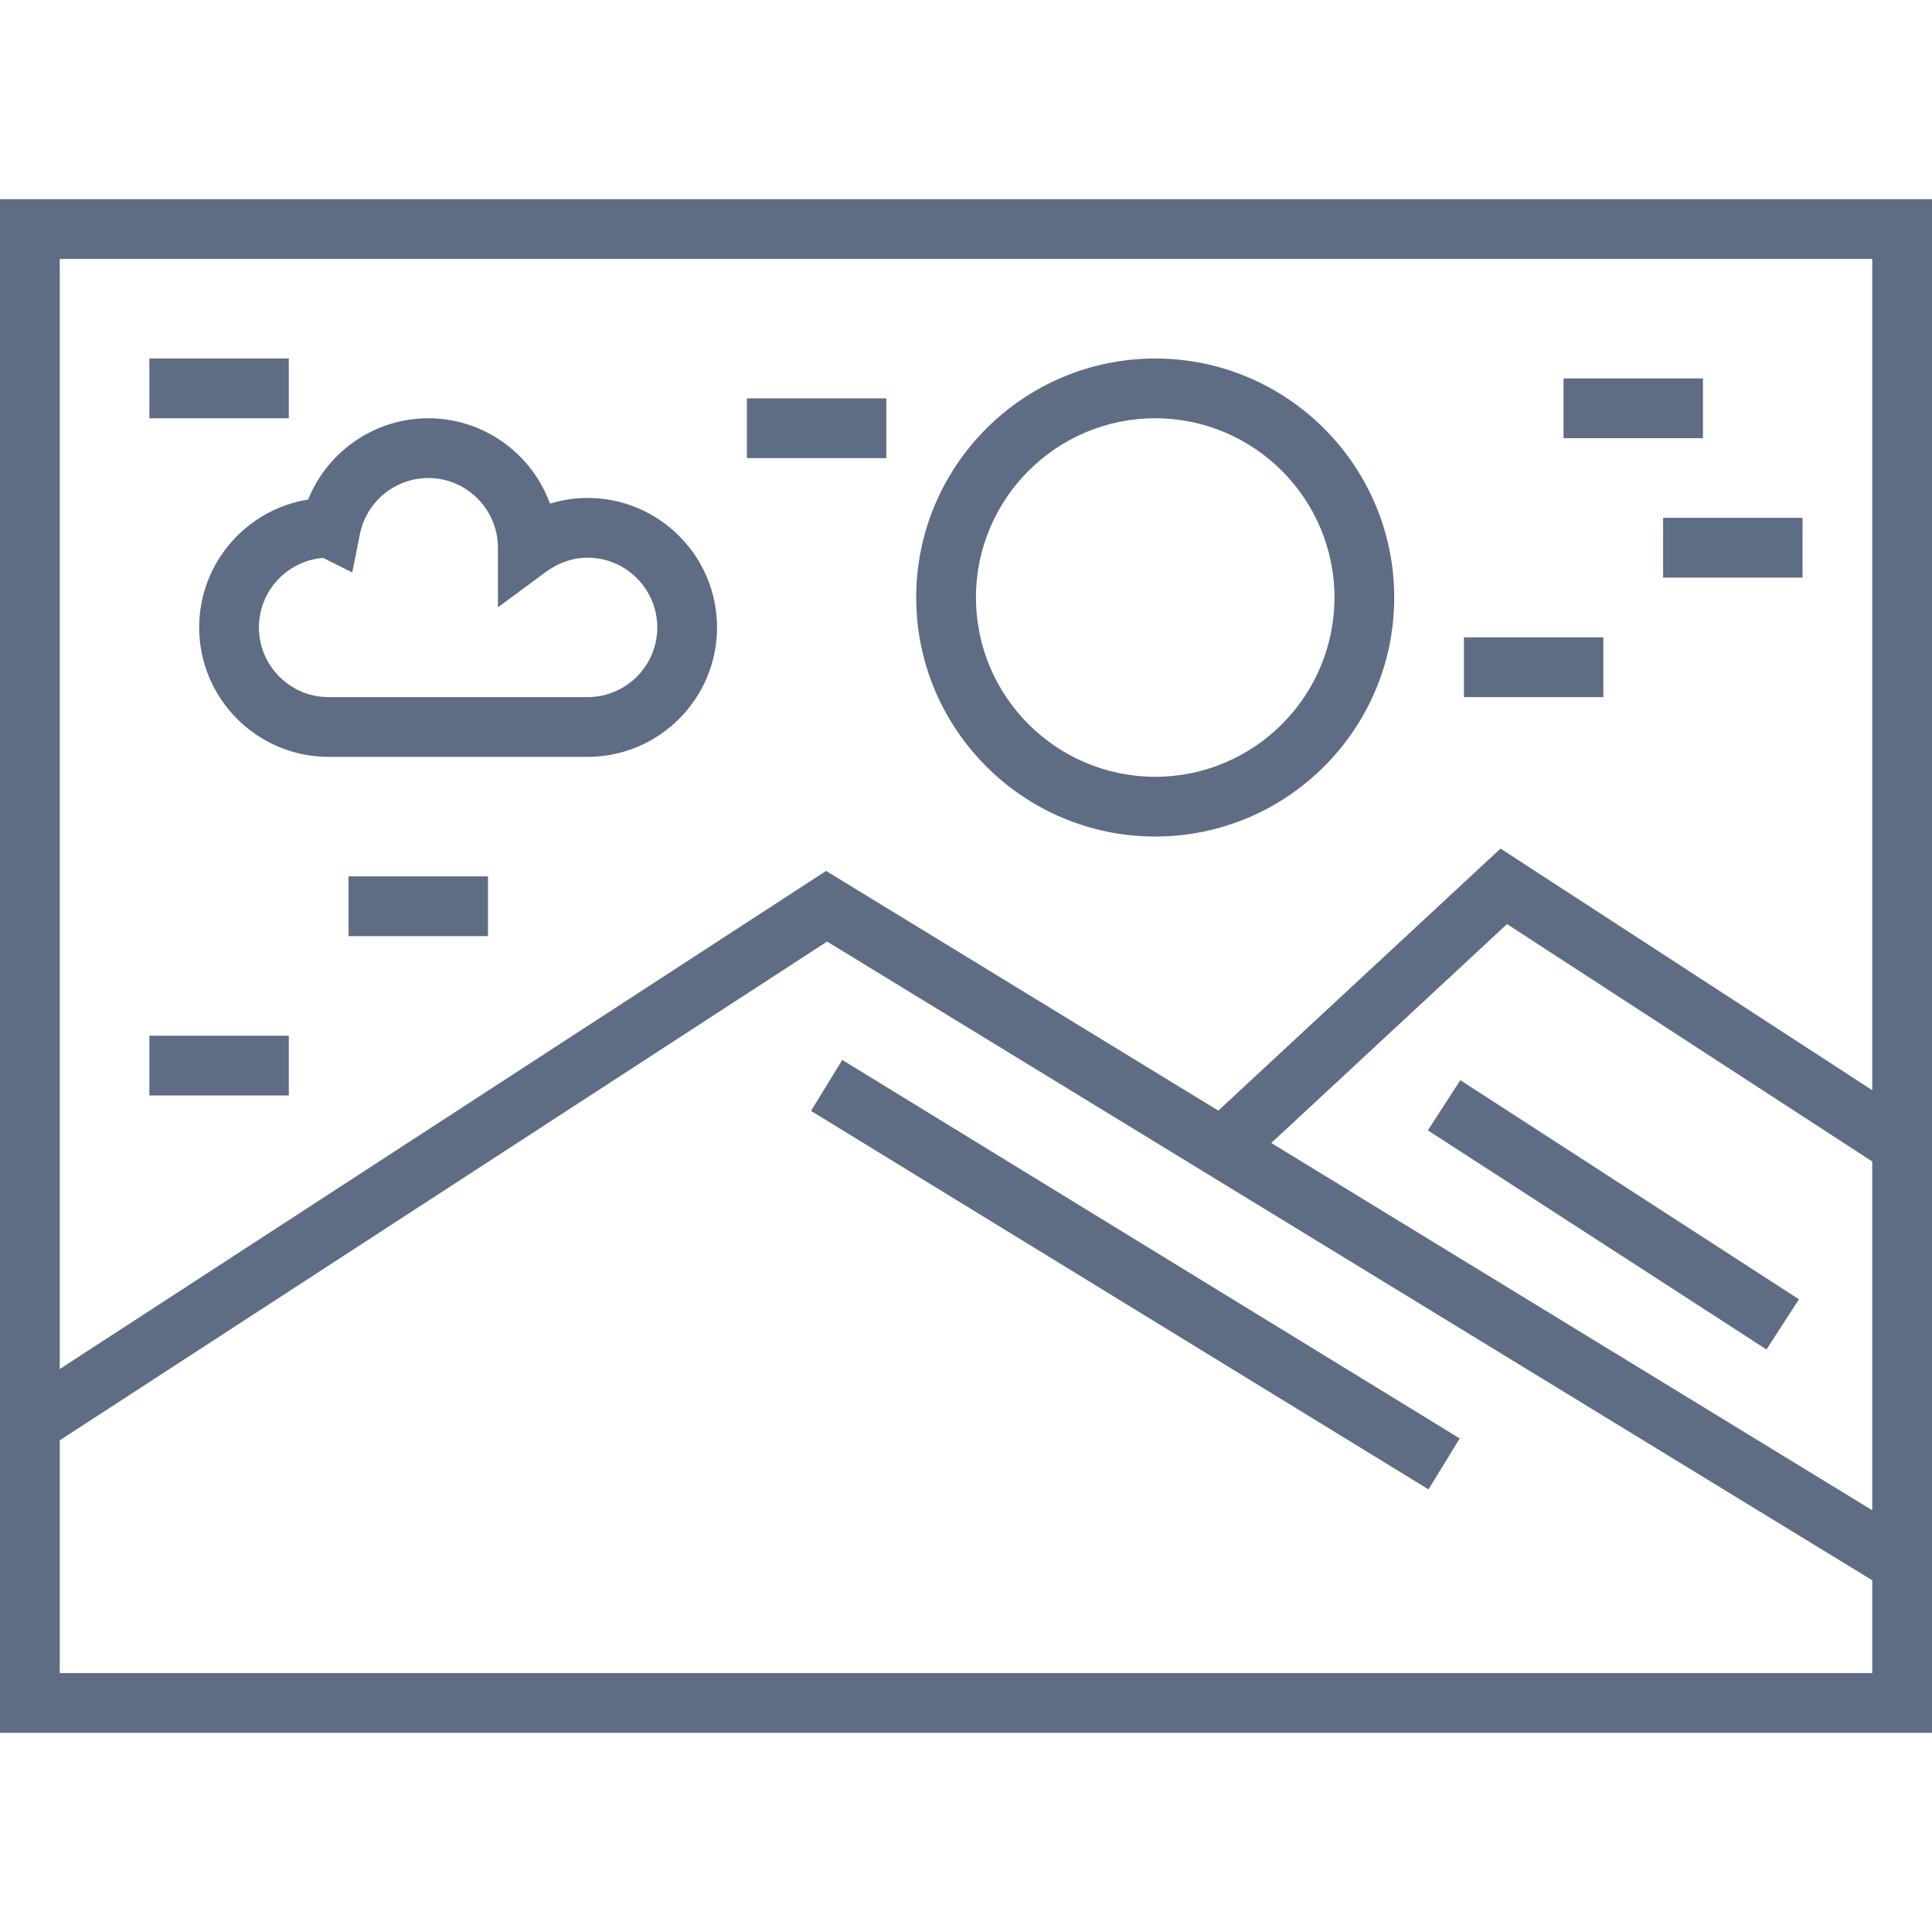
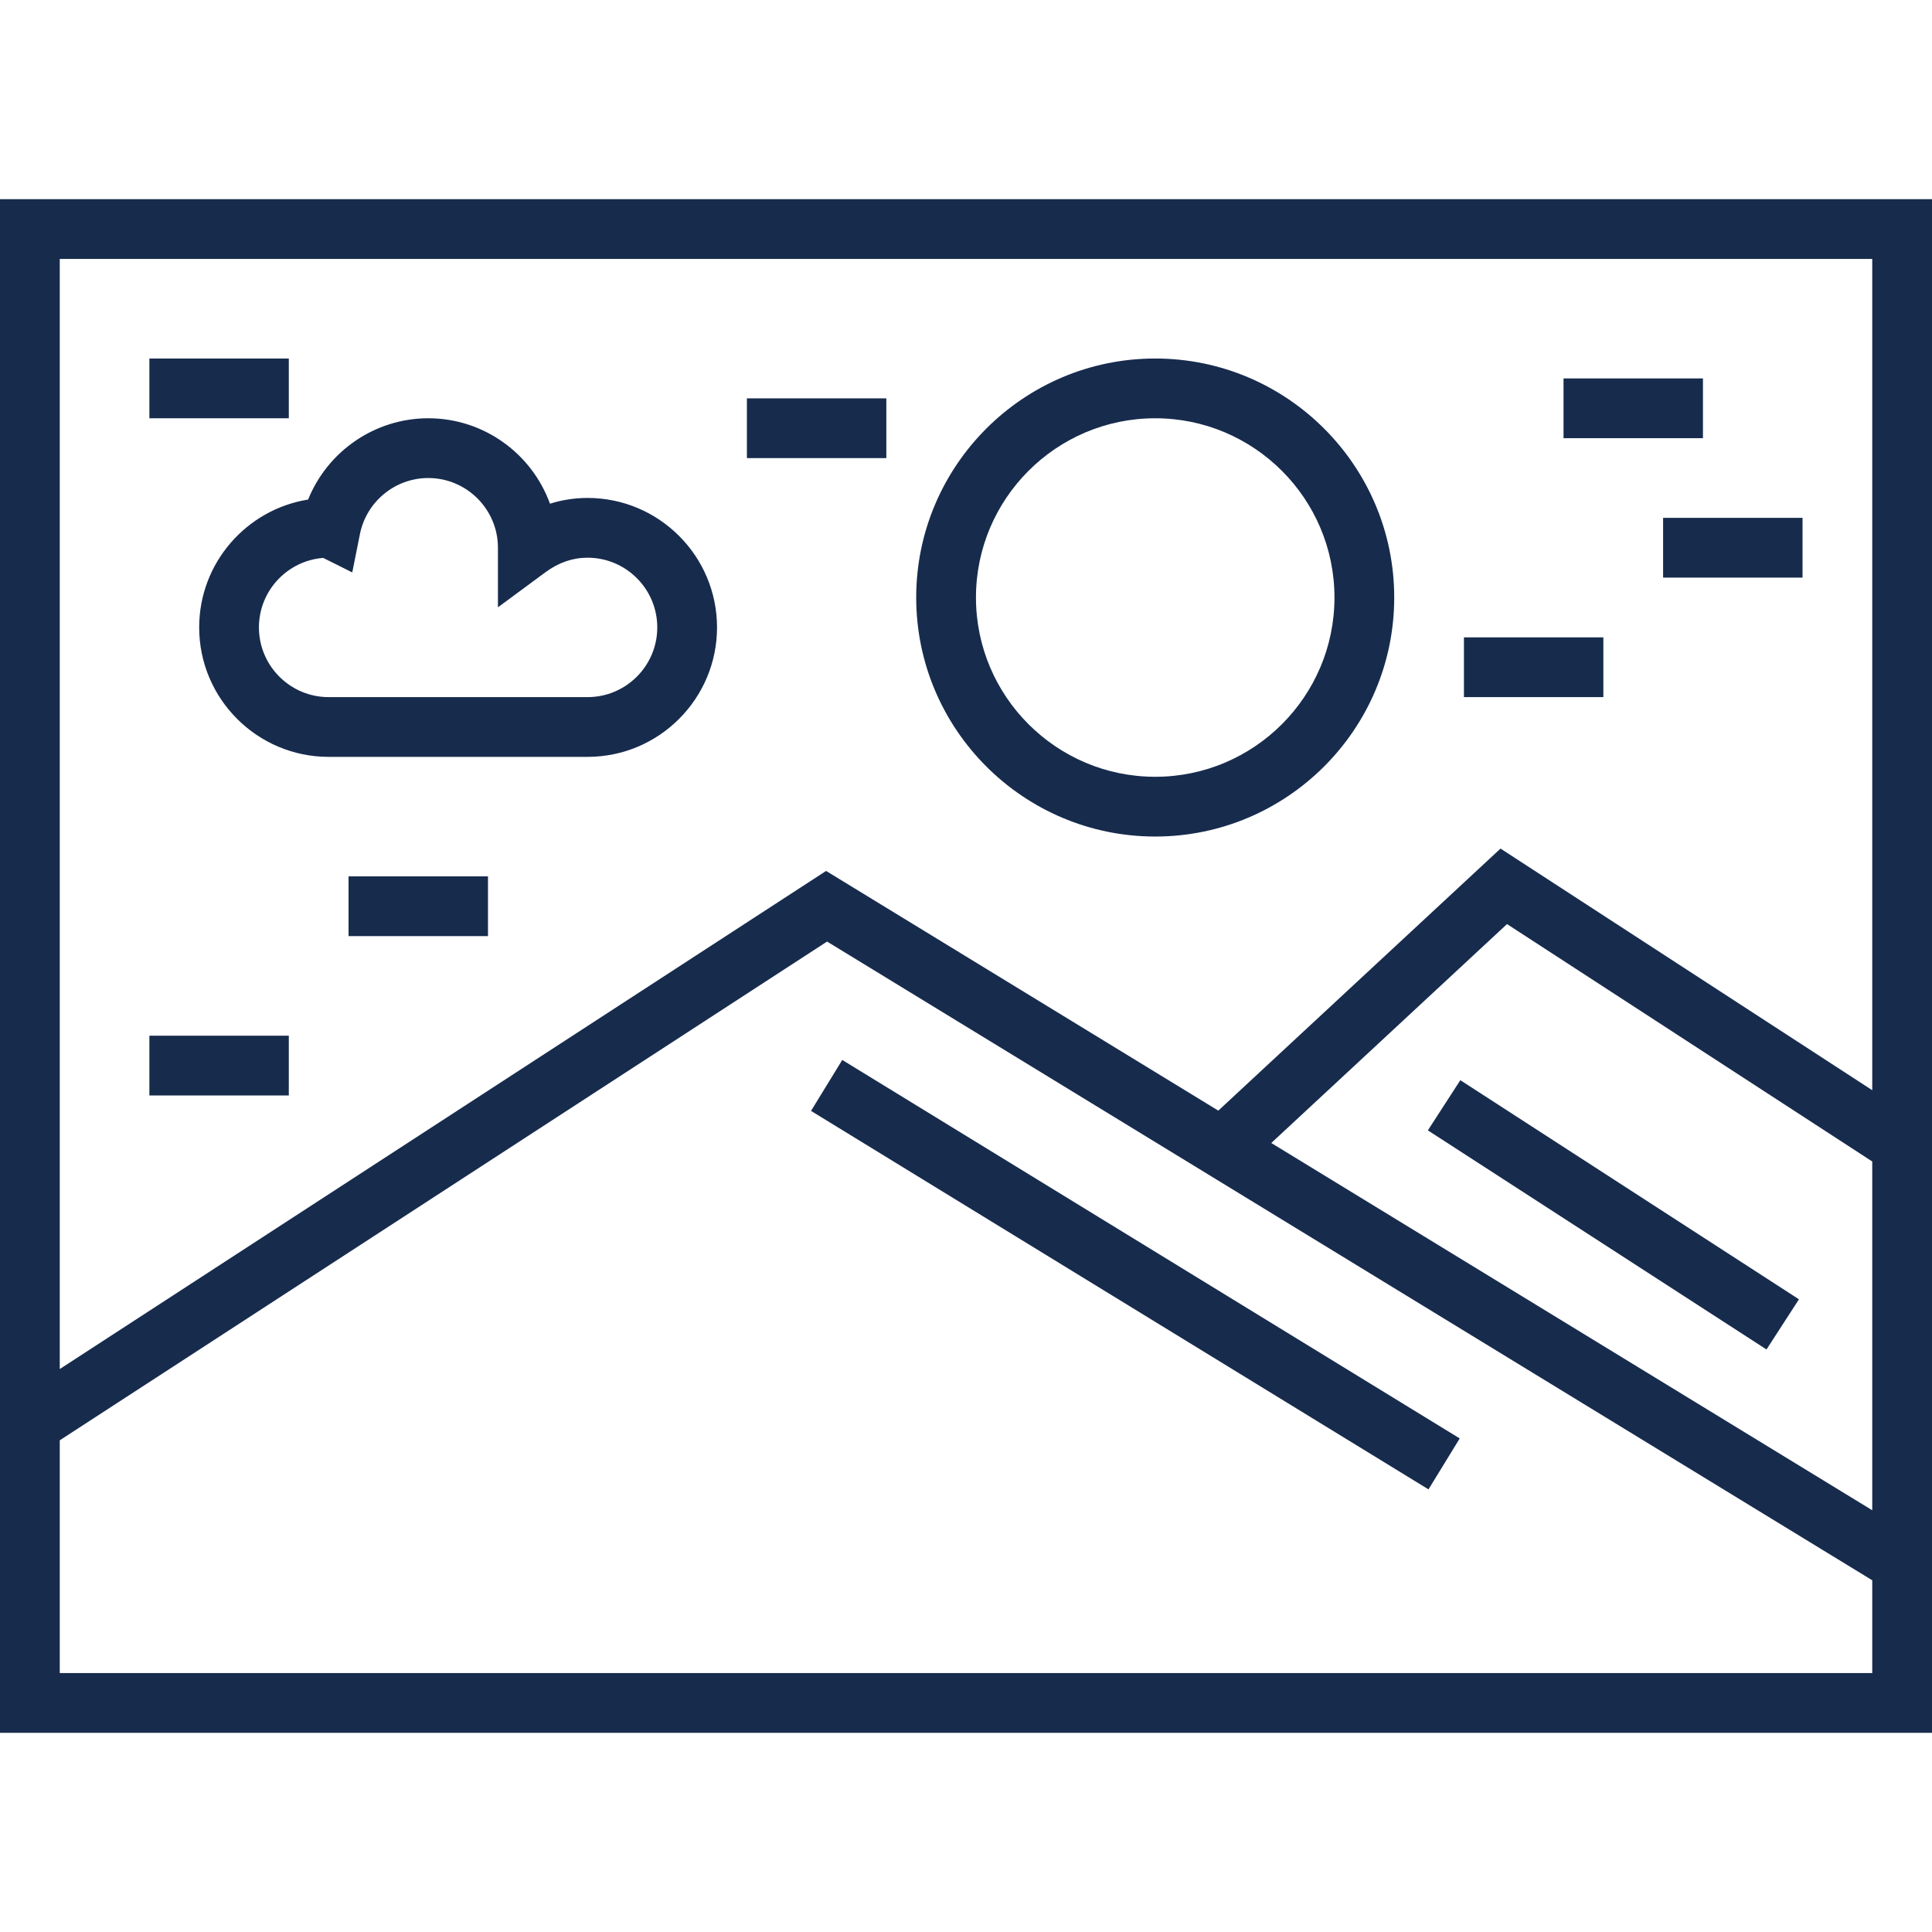
- <svg xmlns="http://www.w3.org/2000/svg" version="1.1" id="Layer_1" x="0px" y="0px" viewBox="0 0 512 512" fill="#5e6c84" style="enable-background:new 0 0 512 512;" xml:space="preserve">
+ <svg xmlns="http://www.w3.org/2000/svg" version="1.1" id="Layer_1" x="0px" y="0px" viewBox="0 0 512 512" fill="#172b4d" style="enable-background:new 0 0 512 512;" xml:space="preserve">
  <g>
    <g>
      <path d="M0,52.784v406.433h512V52.784H0z M496.165,443.381H15.835v-61.683l203.347-132.175l100.78,61.581l176.203,107.686V443.381    z M496.165,400.233L336.9,302.905l62.477-58.015l96.788,62.913V400.233z M496.165,288.916l-98.512-64.033l-74.788,69.445    l-103.944-63.522L15.835,362.813V68.619h480.33V288.916z" />
    </g>
  </g>
  <g>
    <g>
      <path d="M306.144,95.01c-34.926,0-63.34,28.414-63.34,63.34s28.414,63.34,63.34,63.34c34.926,0,63.34-28.414,63.34-63.34    S341.07,95.01,306.144,95.01z M306.144,205.856c-26.194,0-47.505-21.311-47.505-47.505s21.311-47.505,47.505-47.505    s47.505,21.311,47.505,47.505S332.339,205.856,306.144,205.856z" />
    </g>
  </g>
  <g>
    <g>
      <path d="M155.711,131.959c-3.387,0-6.733,0.517-9.961,1.525c-4.785-13.191-17.443-22.639-32.266-22.639    c-14.154,0-26.688,8.76-31.827,21.543c-16.344,2.614-28.874,16.812-28.874,33.88c0,18.918,15.392,34.309,34.309,34.309h68.619    c18.918,0,34.309-15.392,34.309-34.309S174.629,131.959,155.711,131.959z M155.711,184.743H87.093    c-10.186,0-18.474-8.288-18.474-18.474c0-9.697,7.508-17.673,17.035-18.418l7.698,3.849l2.033-10.165    c1.721-8.608,9.333-14.854,18.099-14.854c10.186,0,18.474,8.288,18.474,18.474v15.791l12.62-9.314    c3.45-2.546,7.195-3.836,11.133-3.836c10.186,0,18.474,8.288,18.474,18.474S165.898,184.743,155.711,184.743z" />
    </g>
  </g>
  <g>
    <g>
      <rect x="292.96" y="241.839" transform="matrix(0.5226 -0.8526 0.8526 0.5226 -144.3615 417.7931)" width="15.835" height="191.924" />
    </g>
  </g>
  <g>
    <g>
      <rect x="419.627" y="268.513" transform="matrix(0.5433 -0.8396 0.8396 0.5433 -75.0269 505.9926)" width="15.836" height="106.882" />
    </g>
  </g>
  <g>
    <g>
      <rect x="414.351" y="100.289" width="36.948" height="15.835" />
    </g>
  </g>
  <g>
    <g>
      <rect x="440.742" y="137.237" width="36.948" height="15.835" />
    </g>
  </g>
  <g>
    <g>
      <rect x="39.588" y="95.01" width="36.948" height="15.835" />
    </g>
  </g>
  <g>
    <g>
      <rect x="197.938" y="105.567" width="36.948" height="15.835" />
    </g>
  </g>
  <g>
    <g>
      <rect x="39.588" y="274.474" width="36.948" height="15.835" />
    </g>
  </g>
  <g>
    <g>
      <rect x="92.371" y="232.247" width="36.948" height="15.835" />
    </g>
  </g>
  <g>
    <g>
      <rect x="387.959" y="168.907" width="36.948" height="15.835" />
    </g>
  </g>
  <g>
</g>
  <g>
</g>
  <g>
</g>
  <g>
</g>
  <g>
</g>
  <g>
</g>
  <g>
</g>
  <g>
</g>
  <g>
</g>
  <g>
</g>
  <g>
</g>
  <g>
</g>
  <g>
</g>
  <g>
</g>
  <g>
</g>
</svg>
